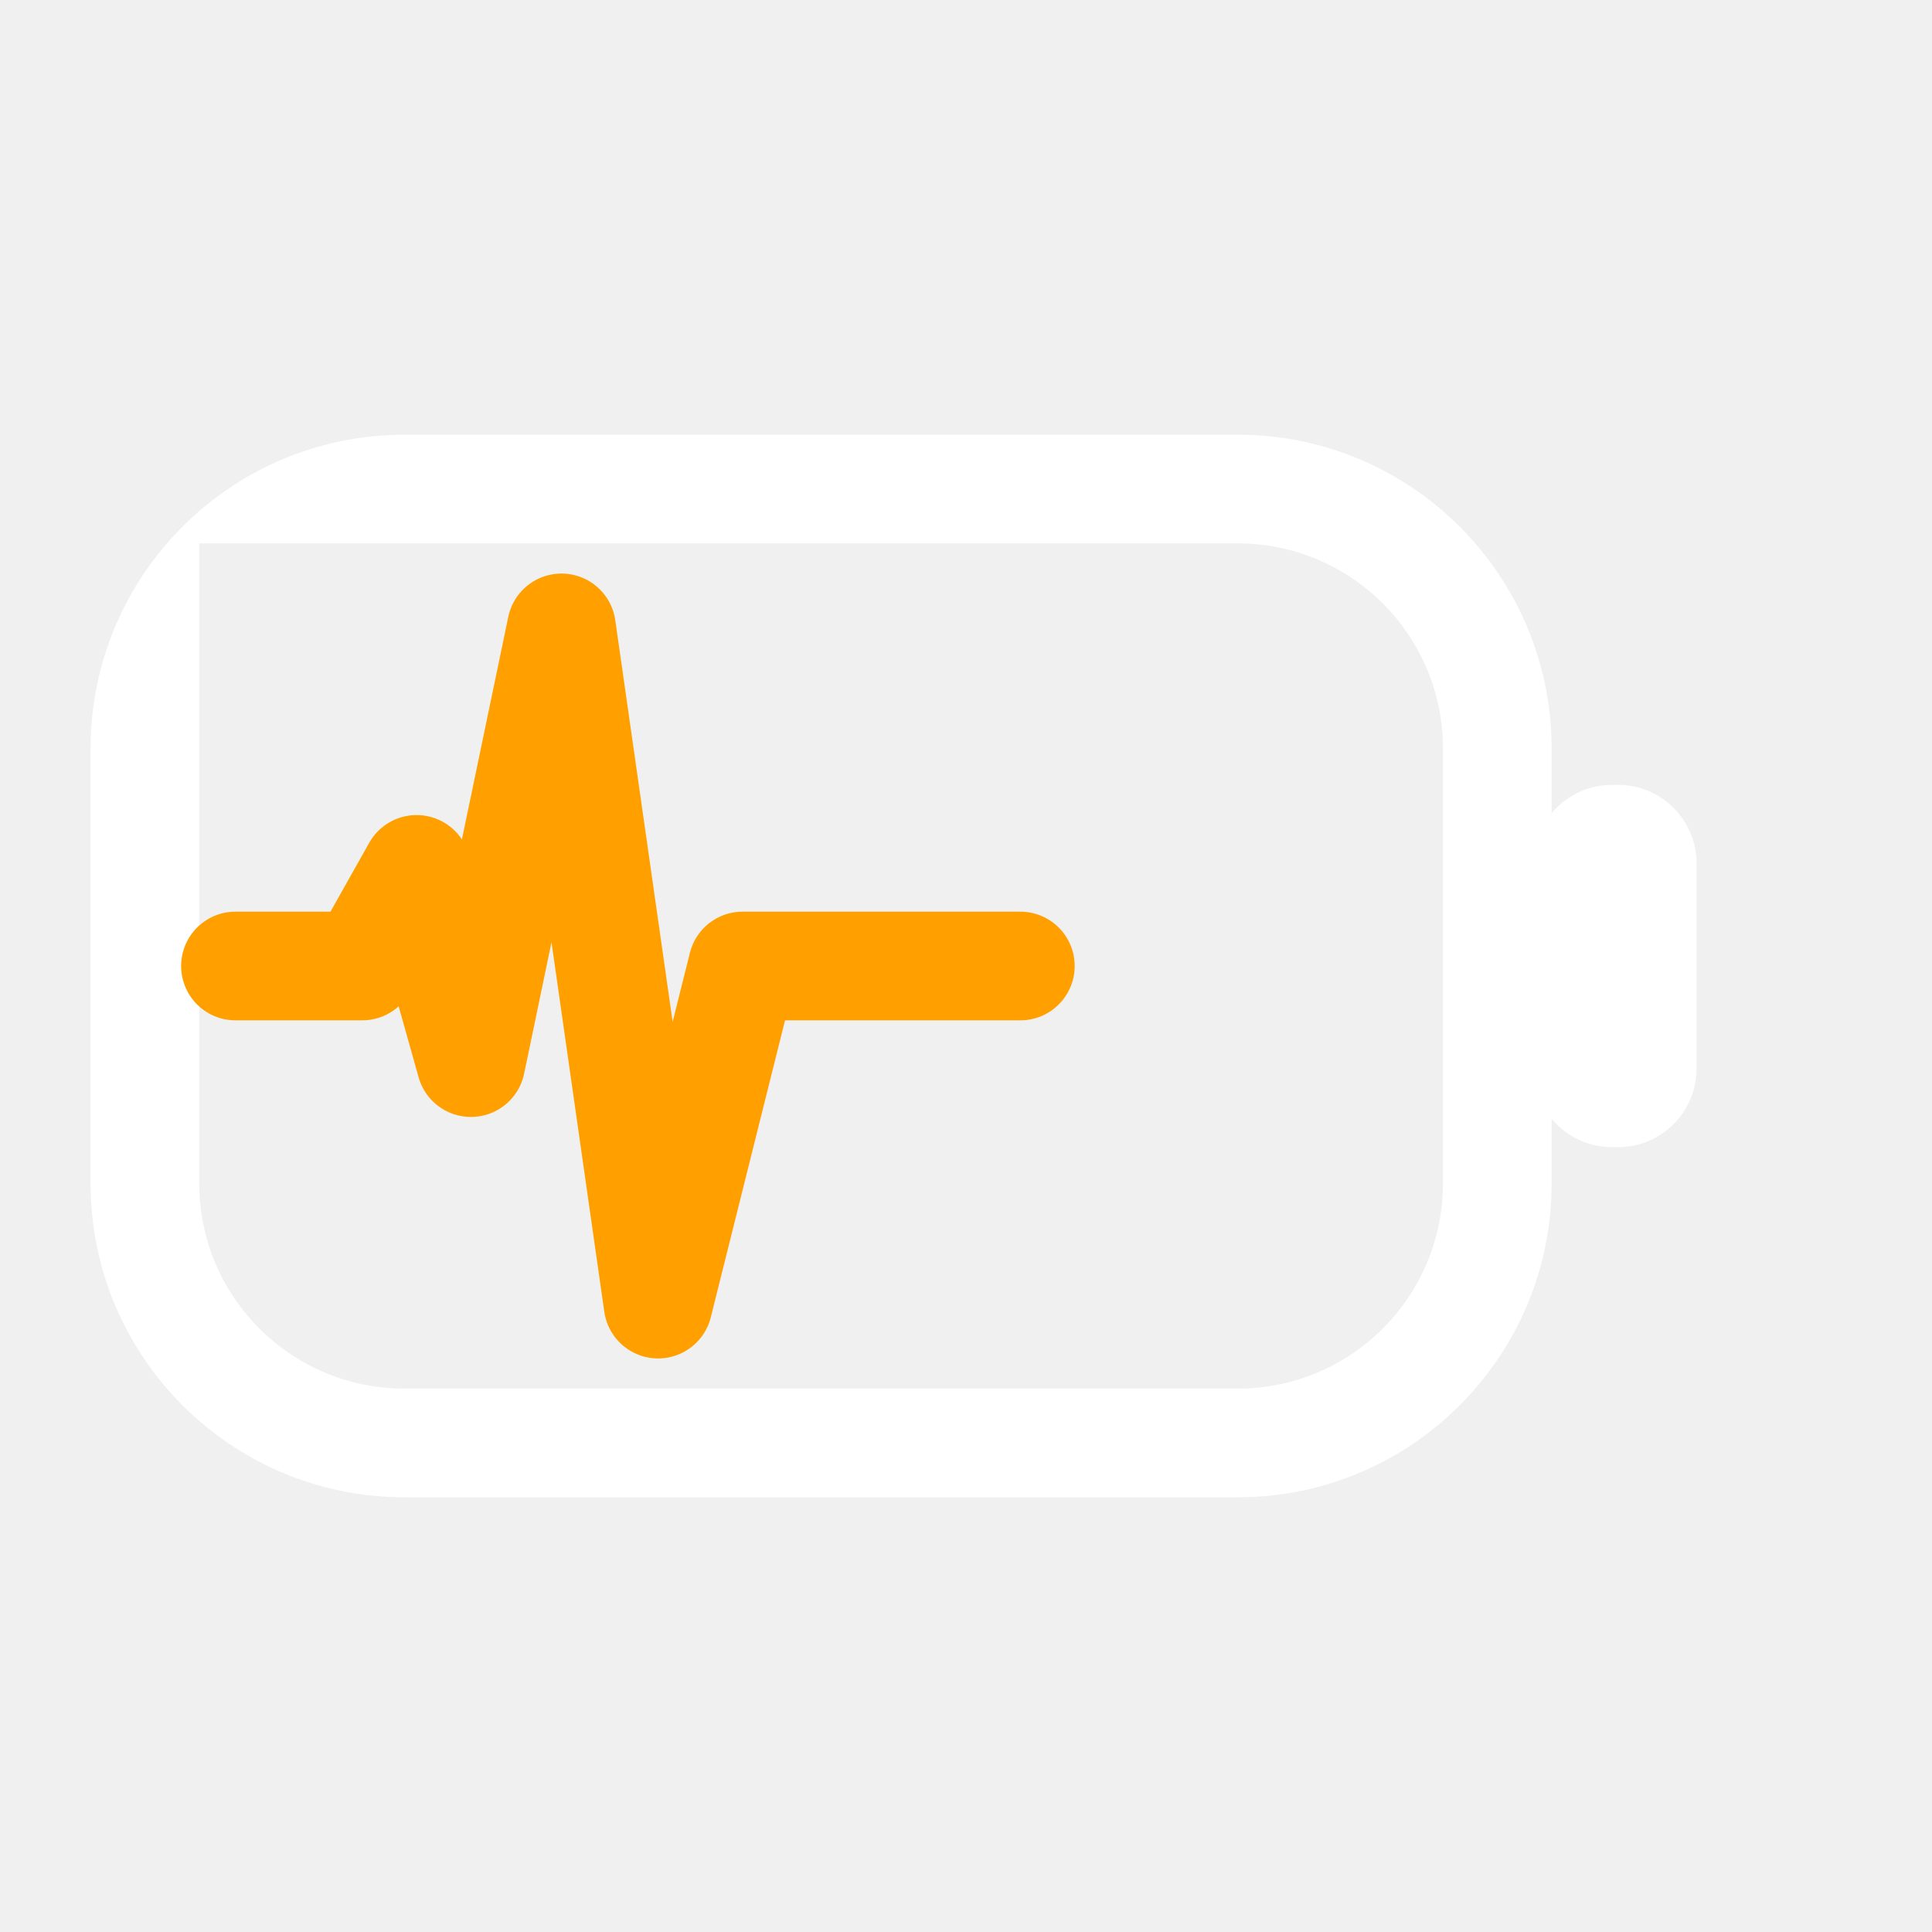
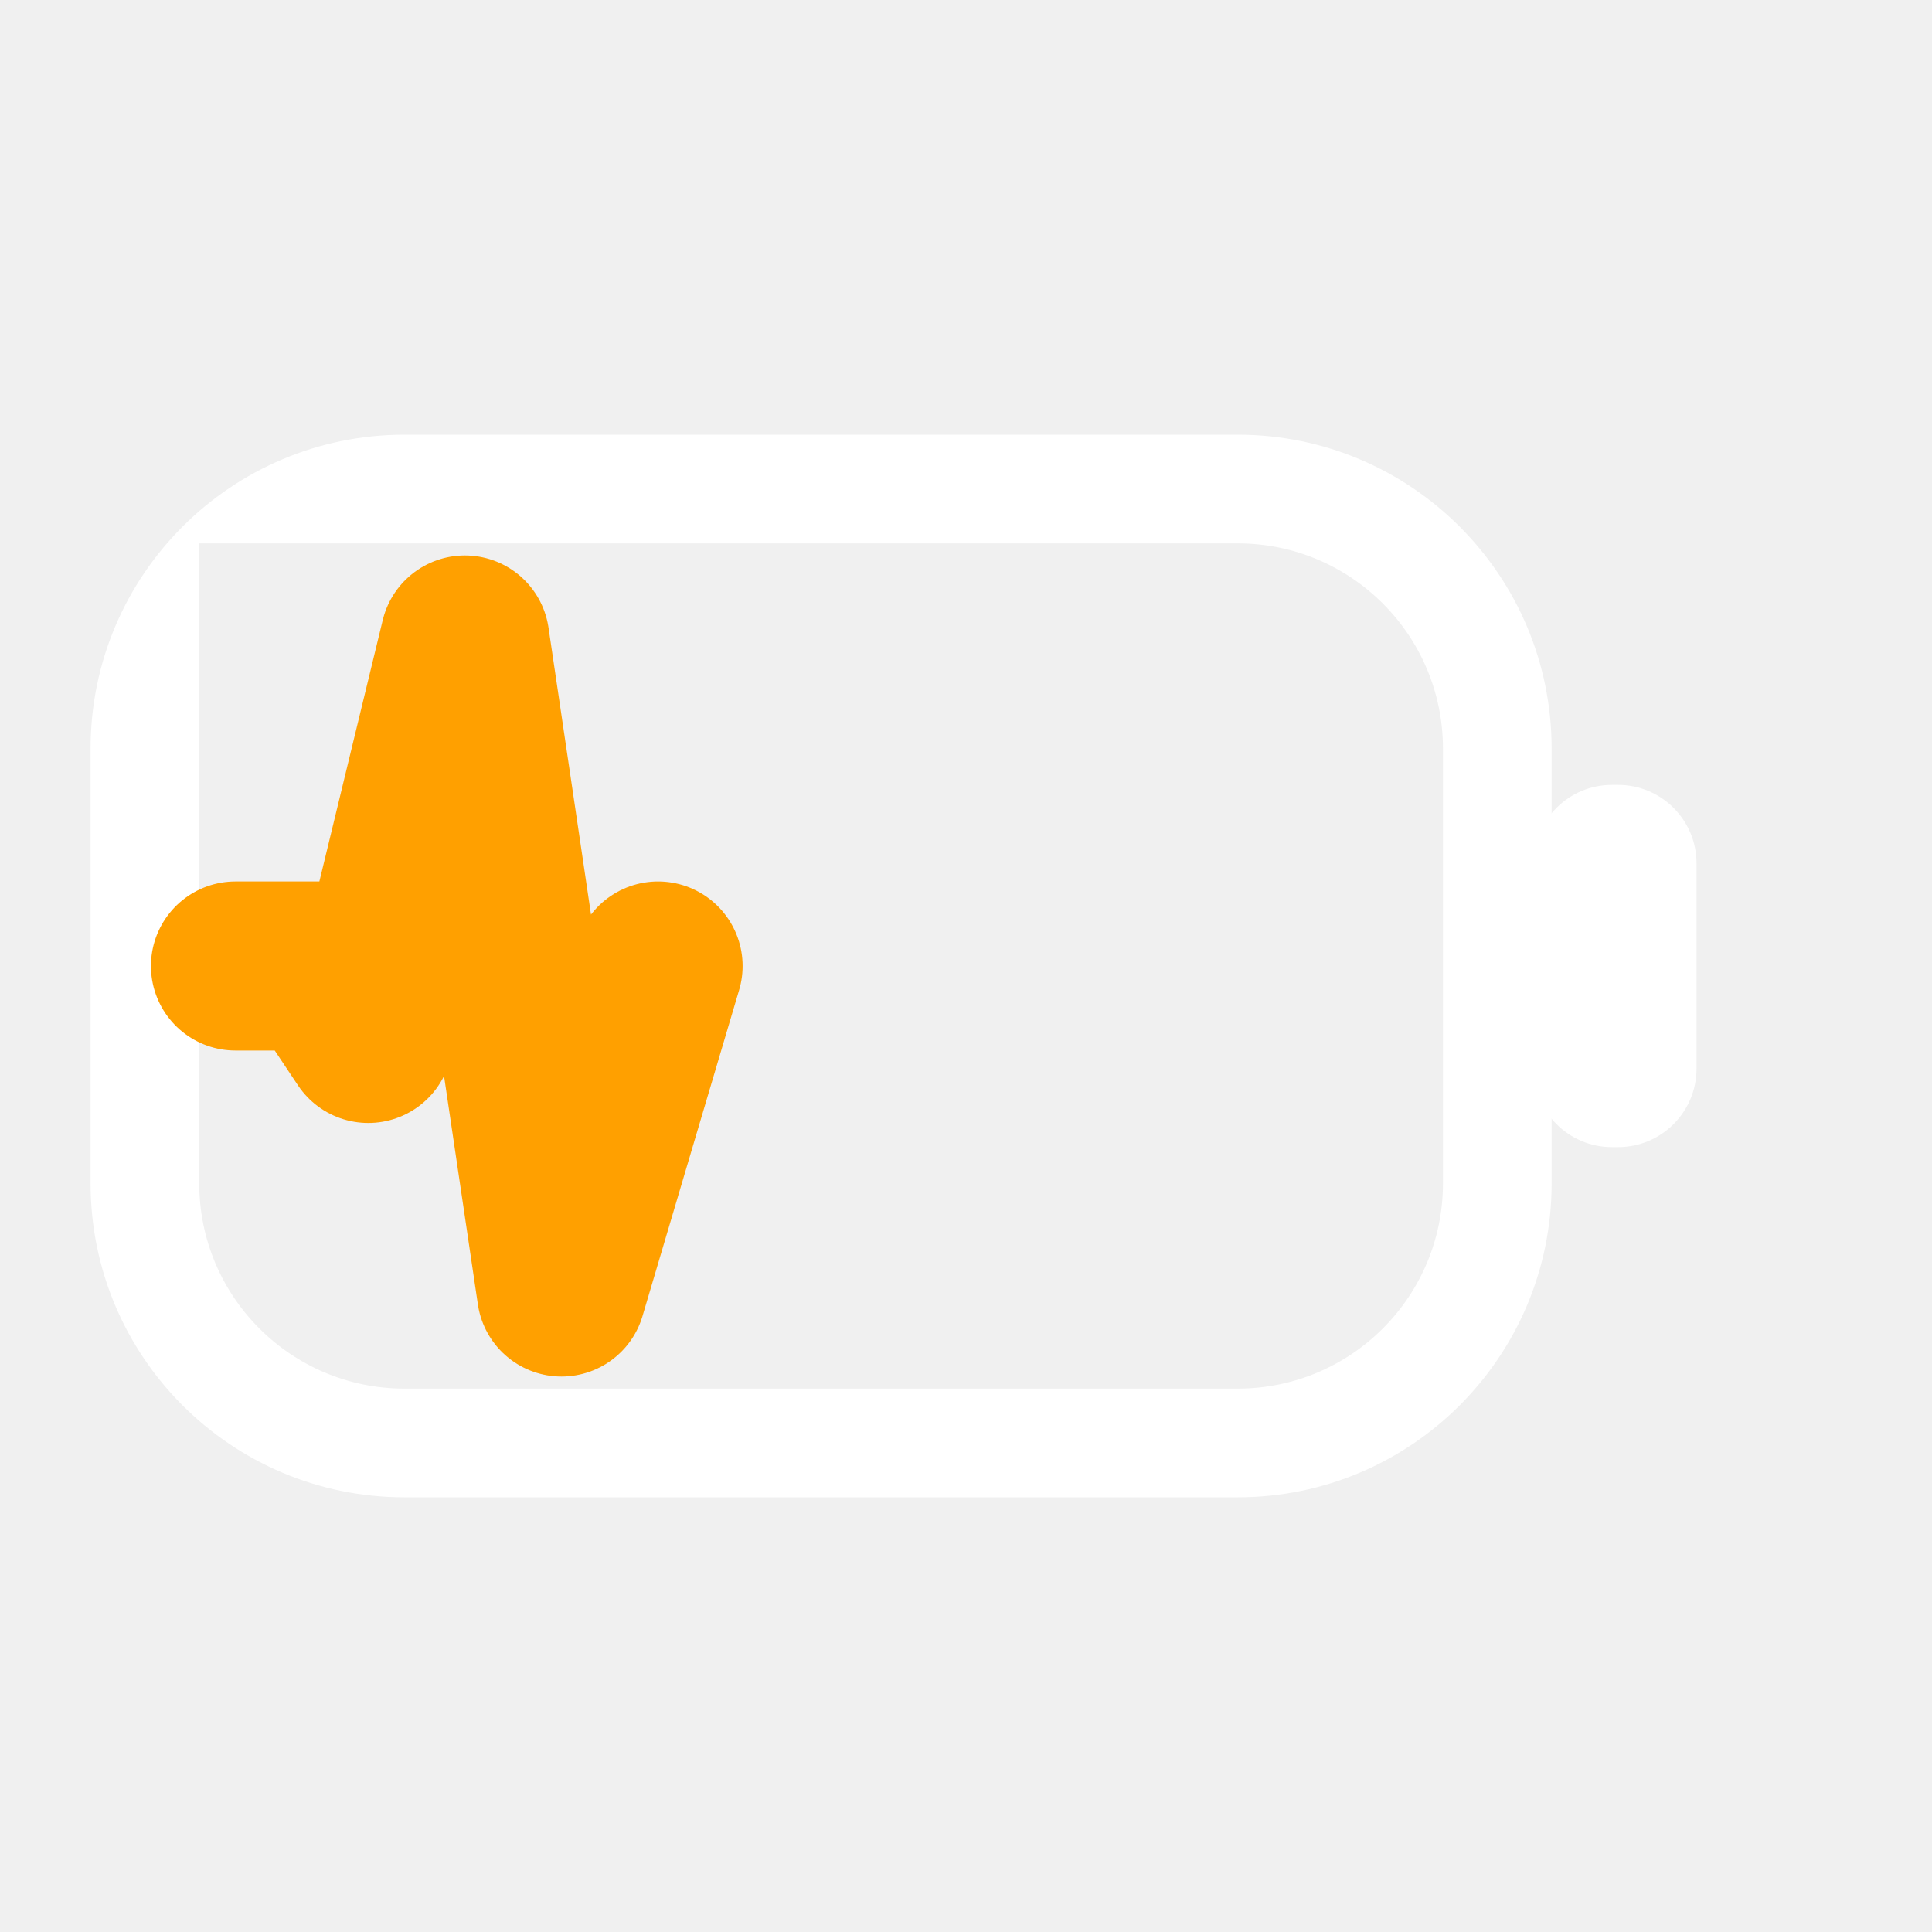
<svg xmlns="http://www.w3.org/2000/svg" viewBox="0 0 16 16" version="1.1">
  <path d="M 3.35,3.6 L 10.25,3.6 A 2.6,2.6 0 0 1 12.85,6.2 L 12.85,9.8 A 2.6,2.6 0 0 1 10.25,12.4 L 3.35,12.4 A 2.6,2.6 0 0 1 0.75,9.8 L 0.75,6.2 A 2.6,2.6 0 0 1 3.35,3.6 Z M 3.35,4.5 L 1.65,4.5 L 1.65,6.2 L 1.65,9.8 A 1.7,1.7 0 0 0 3.35,11.5 L 10.25,11.5 A 1.7,1.7 0 0 0 11.95,9.8 L 11.95,6.2 A 1.7,1.7 0 0 0 10.25,4.5 L 3.35,4.5 Z" fill="#ffffff" fill-rule="evenodd" />
  <path d="M 13.35,6.5 L 13.4,6.5 A 0.65,0.65 0 0 1 14.05,7.15 L 14.05,8.85 A 0.65,0.65 0 0 1 13.4,9.5 L 13.35,9.5 A 0.65,0.65 0 0 1 12.7,8.85 L 12.7,7.15 A 0.65,0.65 0 0 1 13.35,6.5 Z" fill="#ffffff" />
-   <path d="M 1.95,8.0 H 3.00 L 3.45,7.2 L 3.90,8.8 L 4.65,5.2 L 5.45,10.8 L 6.15,8.0 H 8.45" fill="none" stroke="#FFA000" stroke-width="0.9" stroke-linecap="round" stroke-linejoin="round" />
+   <path d="M 1.95,8 H 2.65 L 3.05,8.6 L 3.85,5.3 L 4.65,10.7 L 5.45,8" fill="none" stroke="#FFA000" stroke-width="1.4" stroke-linecap="round" stroke-linejoin="round" />
</svg>
